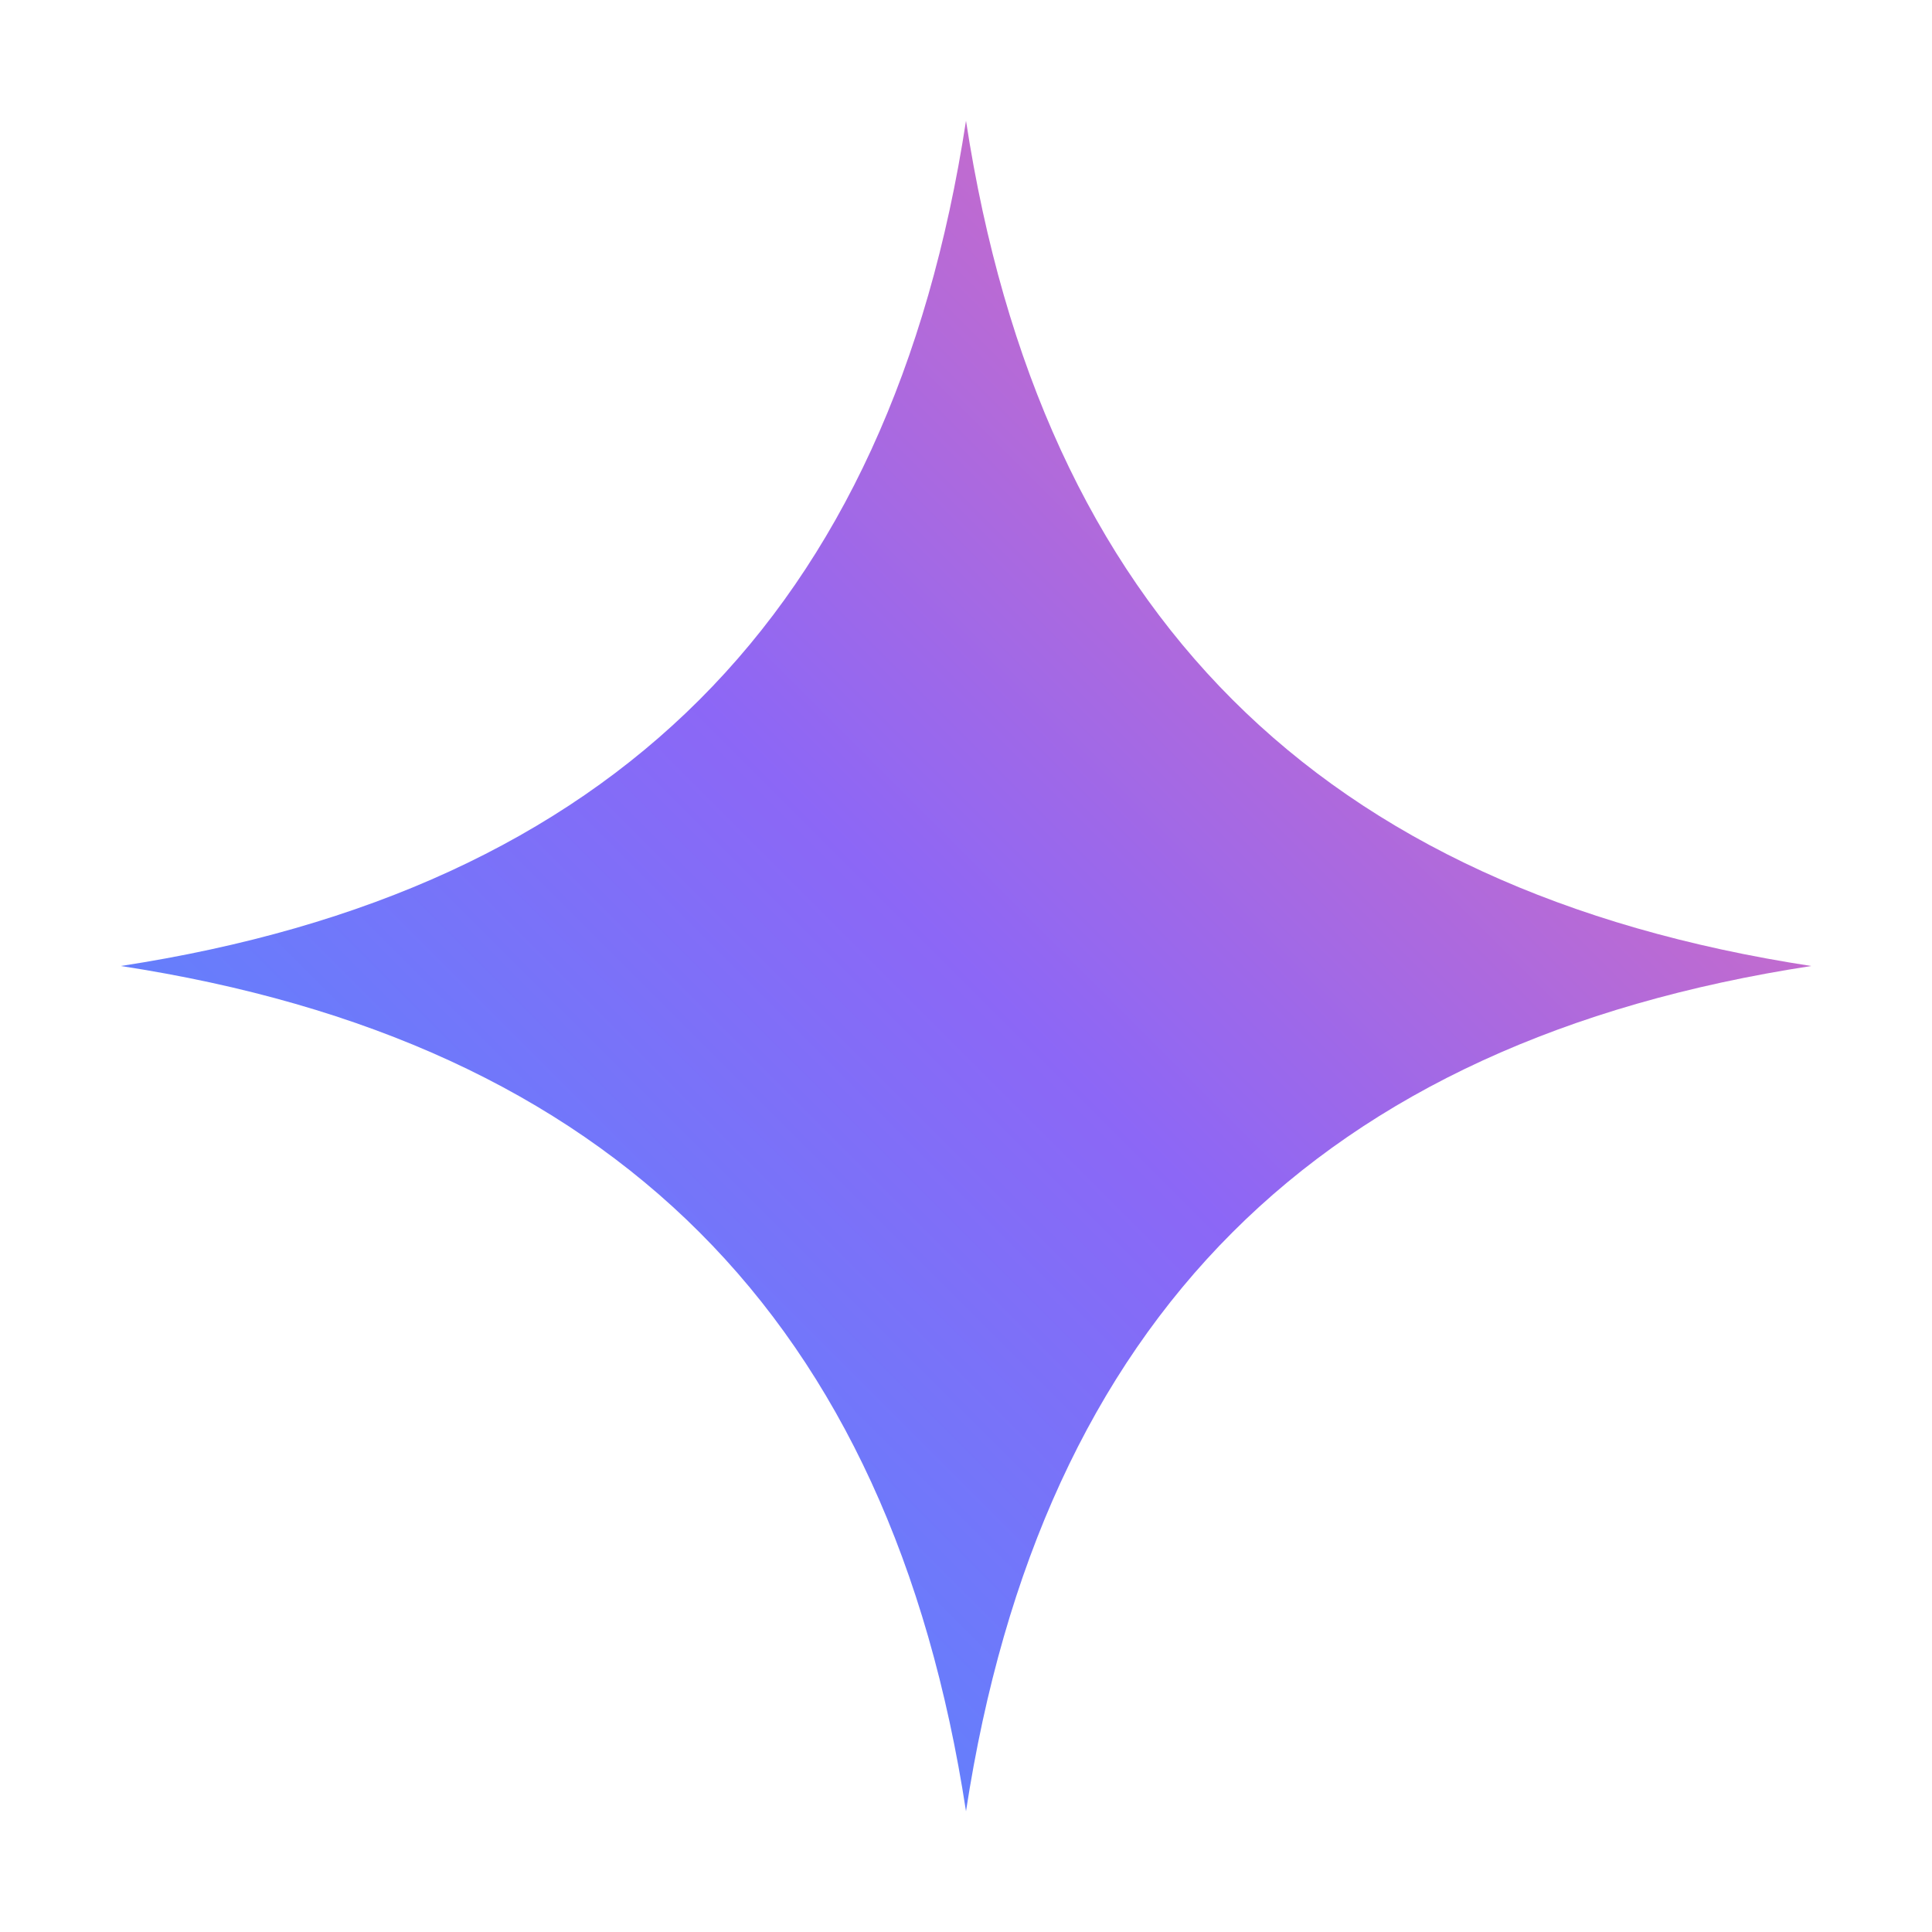
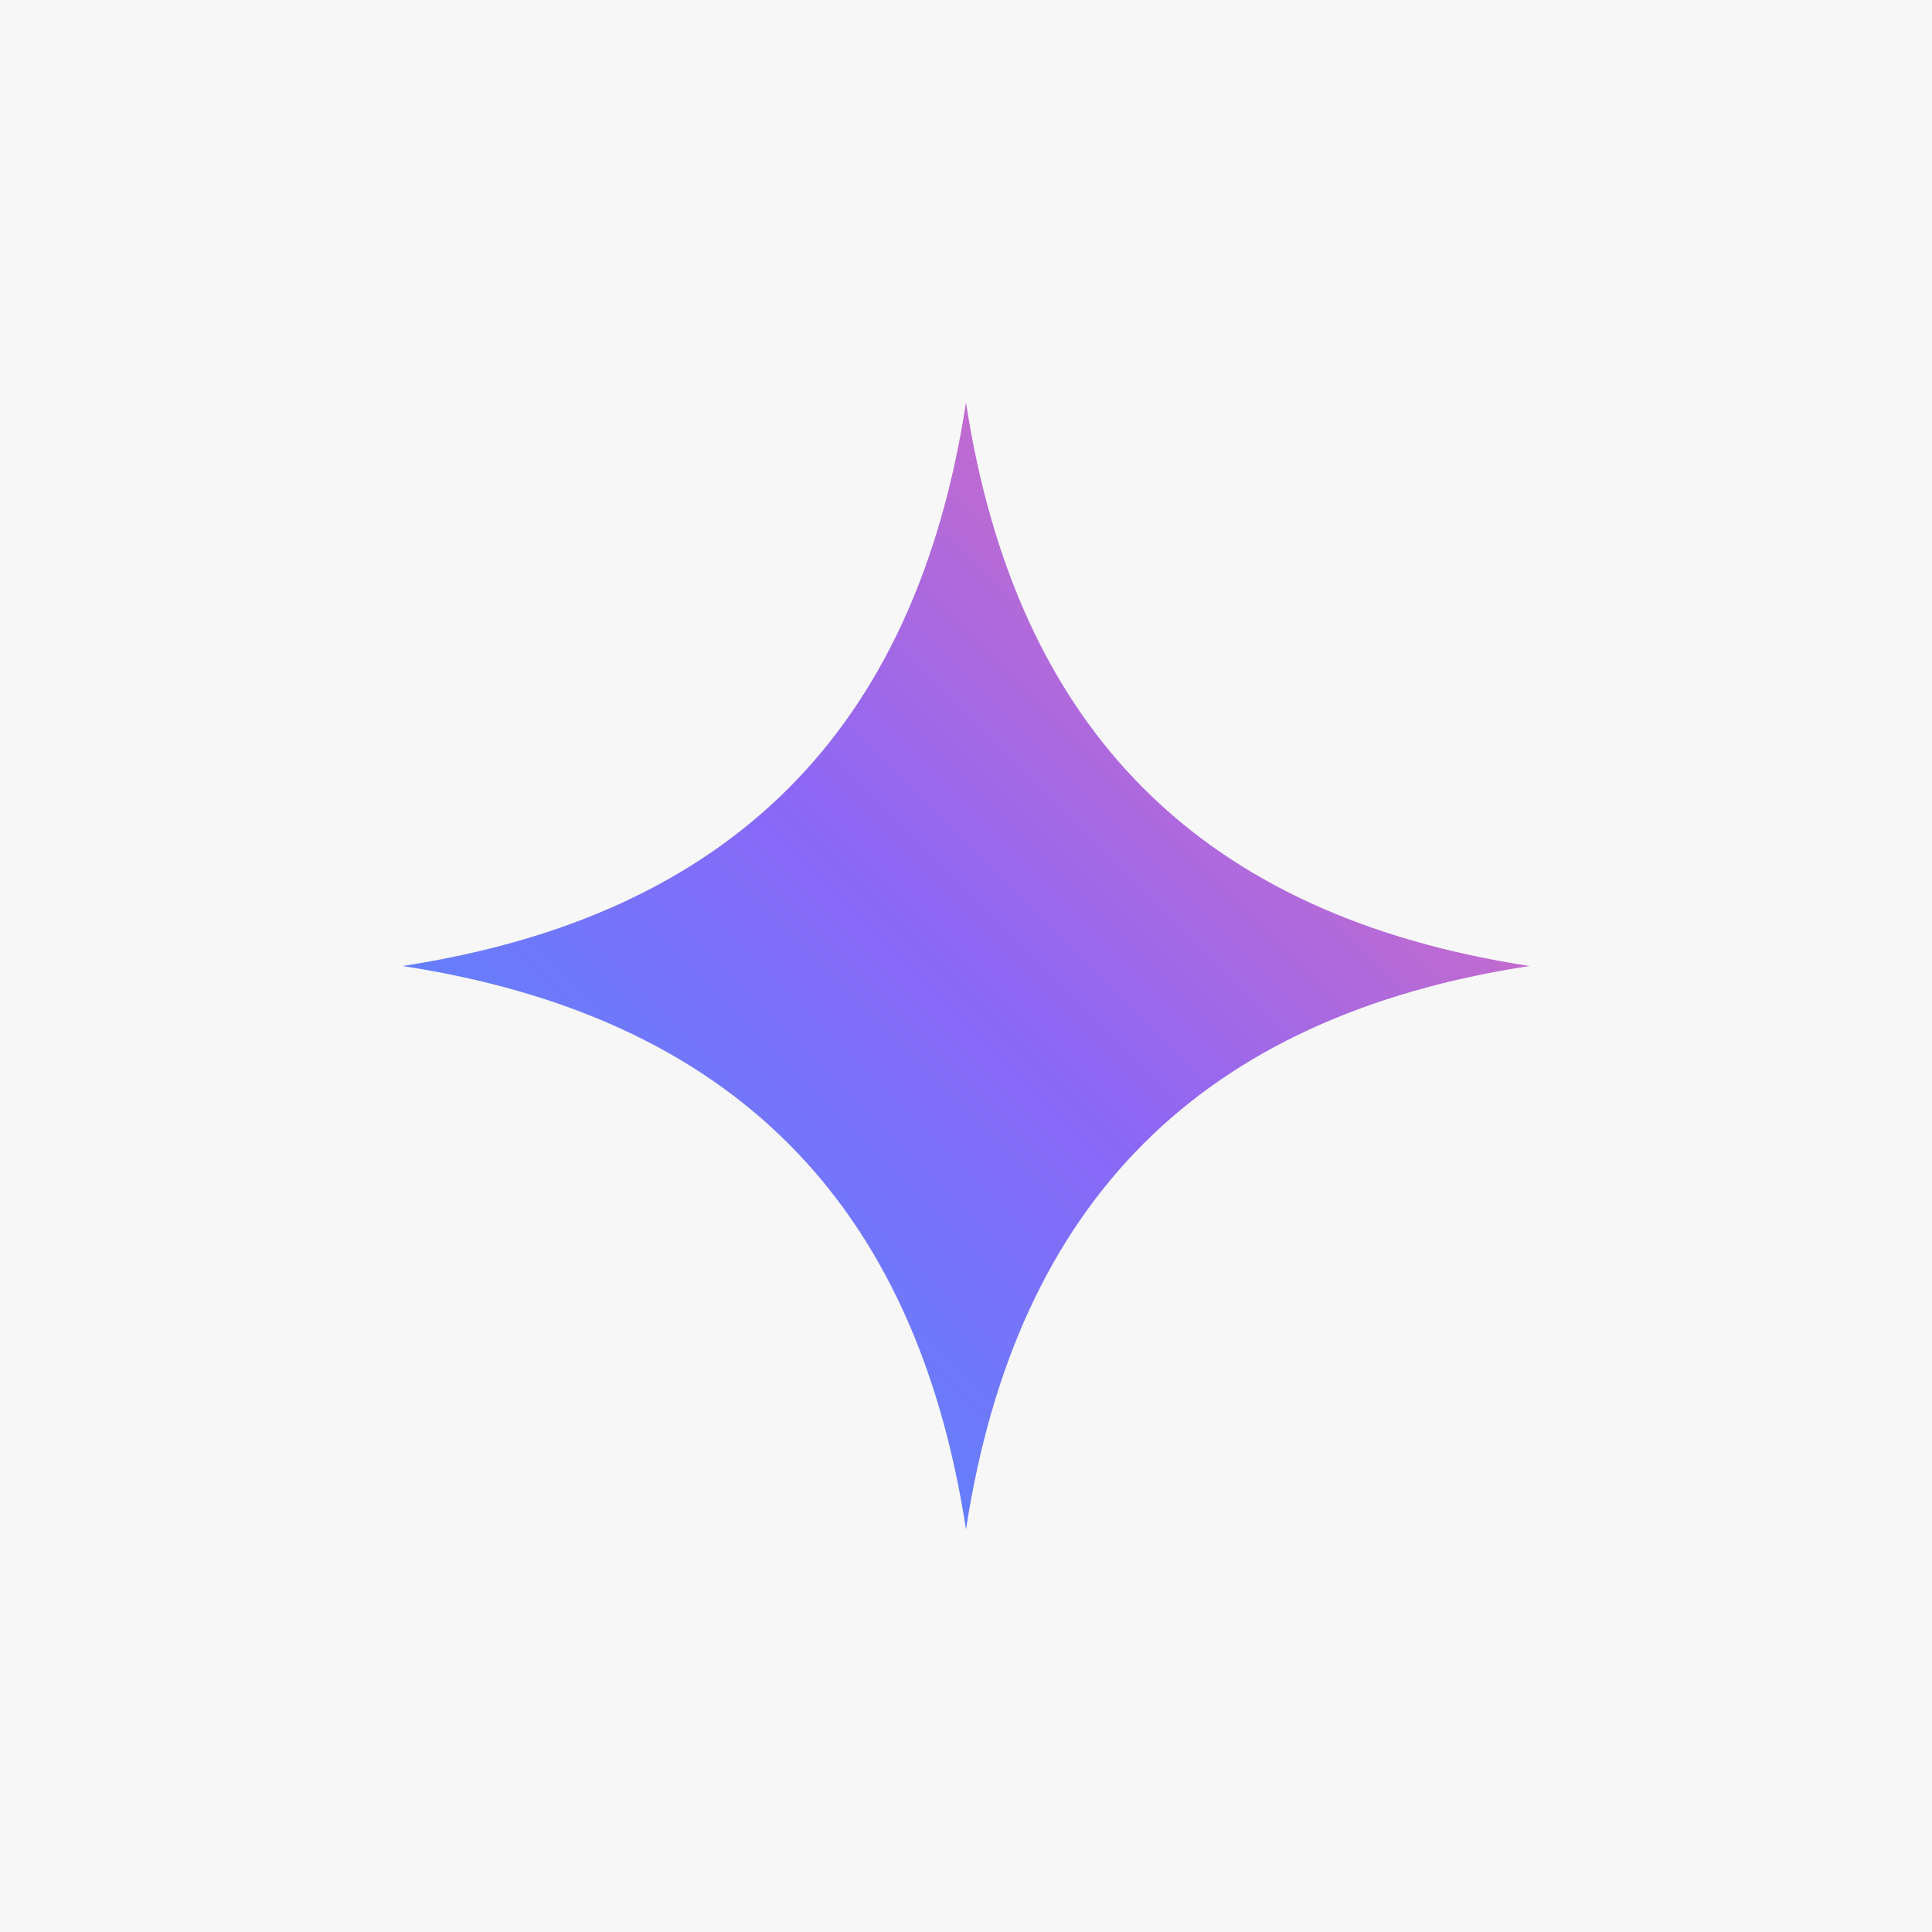
- <svg xmlns="http://www.w3.org/2000/svg" viewBox="0 0 64 64" role="img" aria-label="Gemini CLI">
+ <svg xmlns="http://www.w3.org/2000/svg" width="96" height="96" viewBox="0 0 96 96">
  <defs>
-     <linearGradient id="g" x1="10" y1="54" x2="54" y2="10" gradientUnits="userSpaceOnUse">
+     <linearGradient id="gemini-sidebar-gradient" x1="26" y1="70" x2="70" y2="26" gradientUnits="userSpaceOnUse">
      <stop stop-color="#4E8CFF" />
-       <stop offset="0.5" stop-color="#8C67F6" />
+       <stop offset=".5" stop-color="#8C67F6" />
      <stop offset="1" stop-color="#E06DB8" />
    </linearGradient>
  </defs>
-   <path fill="url(#g)" d="M32 4c2.5 16.3 11.7 25.5 28 28-16.3 2.5-25.5 11.7-28 28C29.5 43.7 20.3 34.5 4 32 20.3 29.5 29.5 20.3 32 4Z" />
+   <rect width="96" height="96" fill="#F7F7F8" />
+   <path fill="url(#gemini-sidebar-gradient)" d="M48 20c2.5 16.3 11.7 25.5 28 28-16.3 2.5-25.5 11.7-28 28-2.5-16.3-11.7-25.5-28-28 16.3-2.5 25.5-11.7 28-28Z" />
</svg>
